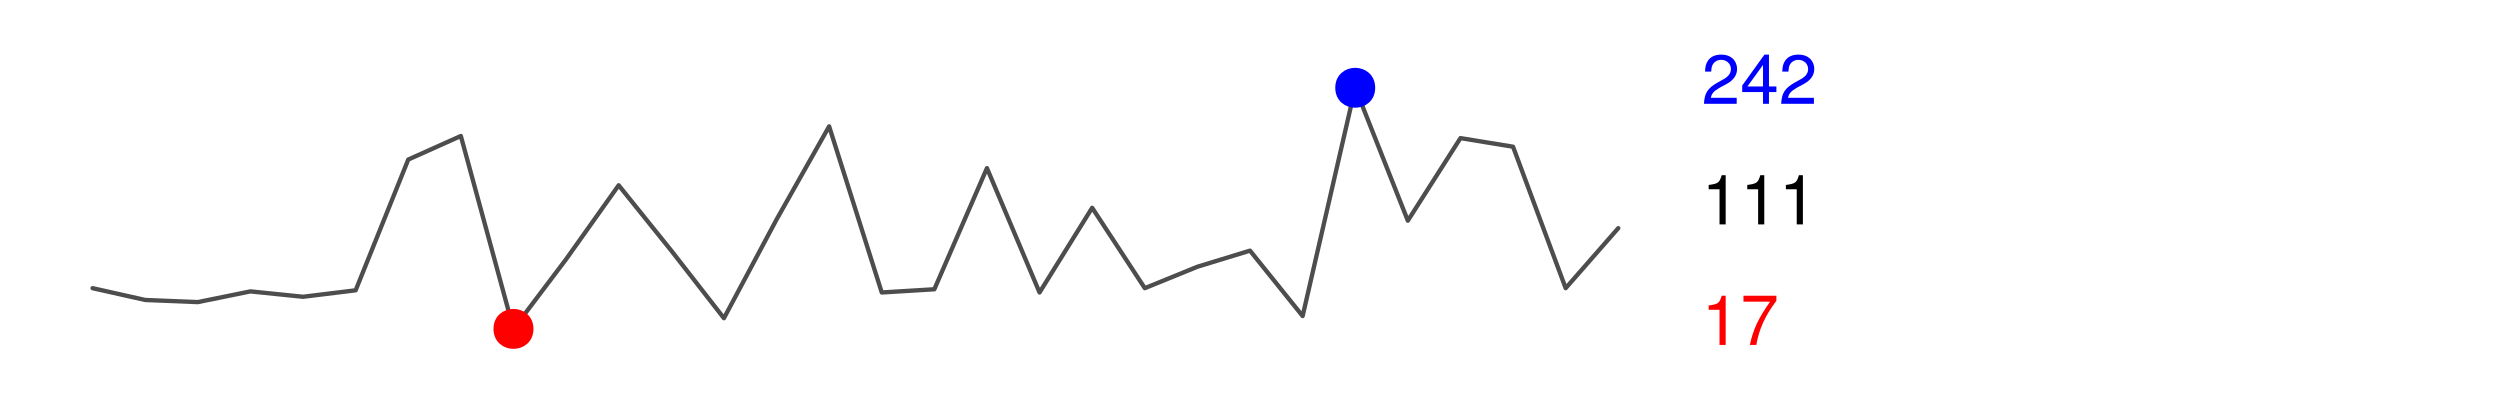
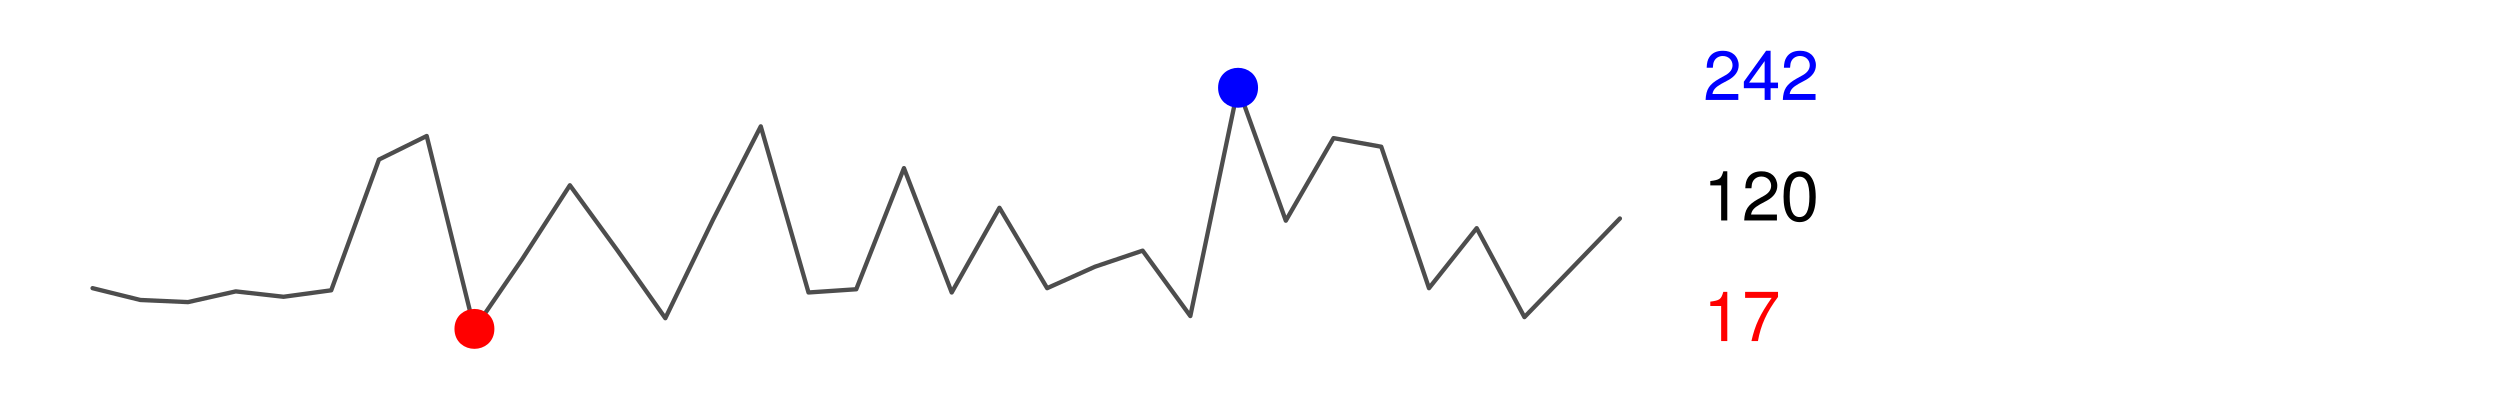
<svg xmlns="http://www.w3.org/2000/svg" xmlns:xlink="http://www.w3.org/1999/xlink" width="216pt" height="36pt" viewBox="0 0 216 36" version="1.1">
  <defs>
    <g>
      <symbol overflow="visible" id="glyph0-0">
        <path style="stroke:none;" d="" />
      </symbol>
      <symbol overflow="visible" id="glyph0-1">
        <path style="stroke:none;" d="M 1.547 -3.031 L 1.547 0 L 2.078 0 L 2.078 -4.25 L 1.734 -4.25 C 1.547 -3.594 1.422 -3.516 0.609 -3.406 L 0.609 -3.031 L 1.547 -3.031 Z M 1.547 -3.031 " />
      </symbol>
      <symbol overflow="visible" id="glyph0-2">
        <path style="stroke:none;" d="M 3.125 -4.25 L 0.281 -4.25 L 0.281 -3.734 L 2.578 -3.734 C 1.562 -2.281 1.141 -1.391 0.828 0 L 1.391 0 C 1.625 -1.359 2.156 -2.531 3.125 -3.812 L 3.125 -4.25 Z M 3.125 -4.25 " />
      </symbol>
      <symbol overflow="visible" id="glyph0-3">
        <path style="stroke:none;" d="M 3.031 -0.516 L 0.797 -0.516 C 0.859 -0.875 1.047 -1.094 1.562 -1.391 L 2.172 -1.719 C 2.766 -2.047 3.062 -2.484 3.062 -3 C 3.062 -3.359 2.922 -3.688 2.672 -3.922 C 2.422 -4.141 2.109 -4.25 1.703 -4.25 C 1.156 -4.25 0.766 -4.062 0.531 -3.703 C 0.375 -3.469 0.312 -3.203 0.297 -2.781 L 0.828 -2.781 C 0.844 -3.062 0.875 -3.234 0.953 -3.375 C 1.094 -3.641 1.375 -3.797 1.688 -3.797 C 2.172 -3.797 2.531 -3.453 2.531 -3 C 2.531 -2.656 2.328 -2.375 1.953 -2.156 L 1.391 -1.844 C 0.516 -1.344 0.25 -0.938 0.203 0 L 3.031 0 L 3.031 -0.516 Z M 3.031 -0.516 " />
      </symbol>
      <symbol overflow="visible" id="glyph0-4">
        <path style="stroke:none;" d="M 1.969 -1.016 L 1.969 0 L 2.484 0 L 2.484 -1.016 L 3.125 -1.016 L 3.125 -1.5 L 2.484 -1.5 L 2.484 -4.25 L 2.094 -4.25 L 0.172 -1.578 L 0.172 -1.016 L 1.969 -1.016 Z M 1.969 -1.5 L 0.625 -1.5 L 1.969 -3.359 L 1.969 -1.5 Z M 1.969 -1.5 " />
      </symbol>
+       <symbol overflow="visible" id="glyph0-5">
+         <path style="stroke:none;" d="M 1.656 -4.25 C 1.25 -4.25 0.891 -4.078 0.672 -3.781 C 0.391 -3.406 0.266 -2.844 0.266 -2.062 C 0.266 -0.625 0.734 0.141 1.656 0.141 C 2.547 0.141 3.047 -0.625 3.047 -2.016 C 3.047 -2.844 2.906 -3.406 2.625 -3.781 C 2.406 -4.094 2.047 -4.25 1.656 -4.25 Z M 1.656 -3.781 C 2.219 -3.781 2.5 -3.203 2.5 -2.062 C 2.5 -0.859 2.219 -0.297 1.641 -0.297 C 1.078 -0.297 0.797 -0.891 0.797 -2.047 C 0.797 -3.219 1.078 -3.781 1.656 -3.781 Z M 1.656 -3.781 " />
+       </symbol>
    </g>
    <clipPath id="clip1">
      <path d="M 0 0 L 217 0 L 217 37 L 0 37 Z M 0 0 " />
    </clipPath>
  </defs>
  <g id="surface0">
    <rect x="0" y="0" width="216" height="36" style="fill:rgb(100%,100%,100%);fill-opacity:0;stroke:none;" />
    <g clip-path="url(#clip1)" clip-rule="nonzero">
-       <path style="fill:none;stroke-width:0.375;stroke-linecap:round;stroke-linejoin:round;stroke:rgb(30.196%,30.196%,30.196%);stroke-opacity:1;stroke-miterlimit:10;" d="M 8 24.898 L 8 24.898 L 12.547 25.918 L 17.09 26.102 L 21.637 25.176 L 26.184 25.641 L 30.727 25.082 L 35.273 13.785 L 39.816 11.75 L 44.363 28.418 L 48.91 22.398 L 53.453 16.008 L 58 21.656 L 62.547 27.492 L 67.09 18.973 L 71.637 10.918 L 76.184 25.27 L 80.727 24.992 L 85.273 14.527 L 89.816 25.27 L 94.363 17.953 L 98.91 24.898 L 103.453 23.047 L 108 21.656 L 112.547 27.305 L 117.09 7.582 L 121.637 19.066 L 126.184 11.934 L 130.727 12.676 L 135.273 24.898 L 139.816 19.715 " />
-       <path style="fill-rule:nonzero;fill:rgb(100%,0%,0%);fill-opacity:1;stroke-width:0.75;stroke-linecap:round;stroke-linejoin:round;stroke:rgb(100%,0%,0%);stroke-opacity:1;stroke-miterlimit:10;" d="M 45.715 28.418 C 45.715 30.215 43.012 30.215 43.012 28.418 C 43.012 26.617 45.715 26.617 45.715 28.418 " />
-       <path style="fill-rule:nonzero;fill:rgb(0%,0%,100%);fill-opacity:1;stroke-width:0.75;stroke-linecap:round;stroke-linejoin:round;stroke:rgb(0%,0%,100%);stroke-opacity:1;stroke-miterlimit:10;" d="M 118.441 7.582 C 118.441 9.383 115.742 9.383 115.742 7.582 C 115.742 5.785 118.441 5.785 118.441 7.582 " />
+       <path style="fill:none;stroke-width:0.375;stroke-linecap:round;stroke-linejoin:round;stroke:rgb(30.196%,30.196%,30.196%);stroke-opacity:1;stroke-miterlimit:10;" d="M 8 24.898 L 8 24.898 L 12.125 25.918 L 16.246 26.102 L 20.371 25.176 L 24.496 25.641 L 28.617 25.082 L 32.742 13.785 L 36.867 11.75 L 40.988 28.418 L 45.113 22.398 L 49.238 16.008 L 53.359 21.656 L 57.484 27.492 L 61.609 18.973 L 65.73 10.918 L 69.855 25.27 L 73.98 24.992 L 78.102 14.527 L 82.227 25.27 L 86.352 17.953 L 90.473 24.898 L 94.598 23.047 L 98.723 21.656 L 102.844 27.305 L 106.969 7.582 L 111.094 19.066 L 115.215 11.934 L 119.34 12.676 L 123.465 24.898 L 127.586 19.715 L 131.711 27.398 L 135.836 23.141 L 139.957 18.879 " />
+       <path style="fill-rule:nonzero;fill:rgb(100%,0%,0%);fill-opacity:1;stroke-width:0.75;stroke-linecap:round;stroke-linejoin:round;stroke:rgb(100%,0%,0%);stroke-opacity:1;stroke-miterlimit:10;" d="M 42.34 28.418 C 42.34 30.215 39.641 30.215 39.641 28.418 C 39.641 26.617 42.34 26.617 42.34 28.418 " />
+       <path style="fill-rule:nonzero;fill:rgb(0%,0%,100%);fill-opacity:1;stroke-width:0.75;stroke-linecap:round;stroke-linejoin:round;stroke:rgb(0%,0%,100%);stroke-opacity:1;stroke-miterlimit:10;" d="M 108.32 7.582 C 108.32 9.383 105.617 9.383 105.617 7.582 C 105.617 5.785 108.32 5.785 108.32 7.582 " />
      <g style="fill:rgb(100%,0%,0%);fill-opacity:1;">
-         <use xlink:href="#glyph0-1" x="147.02" y="29.8" />
-         <use xlink:href="#glyph0-2" x="150.355" y="29.8" />
+         <use xlink:href="#glyph0-1" x="147.16" y="29.468" />
+         <use xlink:href="#glyph0-2" x="150.496" y="29.468" />
      </g>
      <g style="fill:rgb(0%,0%,100%);fill-opacity:1;">
-         <use xlink:href="#glyph0-3" x="147.02" y="8.968" />
-         <use xlink:href="#glyph0-4" x="150.355" y="8.968" />
-         <use xlink:href="#glyph0-3" x="153.691" y="8.968" />
+         <use xlink:href="#glyph0-3" x="147.16" y="8.636" />
+         <use xlink:href="#glyph0-4" x="150.496" y="8.636" />
+         <use xlink:href="#glyph0-3" x="153.832" y="8.636" />
      </g>
      <g style="fill:rgb(0%,0%,0%);fill-opacity:1;">
-         <use xlink:href="#glyph0-1" x="147.02" y="19.386" />
-         <use xlink:href="#glyph0-1" x="150.355" y="19.386" />
-         <use xlink:href="#glyph0-1" x="153.691" y="19.386" />
+         <use xlink:href="#glyph0-1" x="147.16" y="19.05" />
+         <use xlink:href="#glyph0-3" x="150.496" y="19.05" />
+         <use xlink:href="#glyph0-5" x="153.832" y="19.05" />
      </g>
    </g>
  </g>
</svg>
